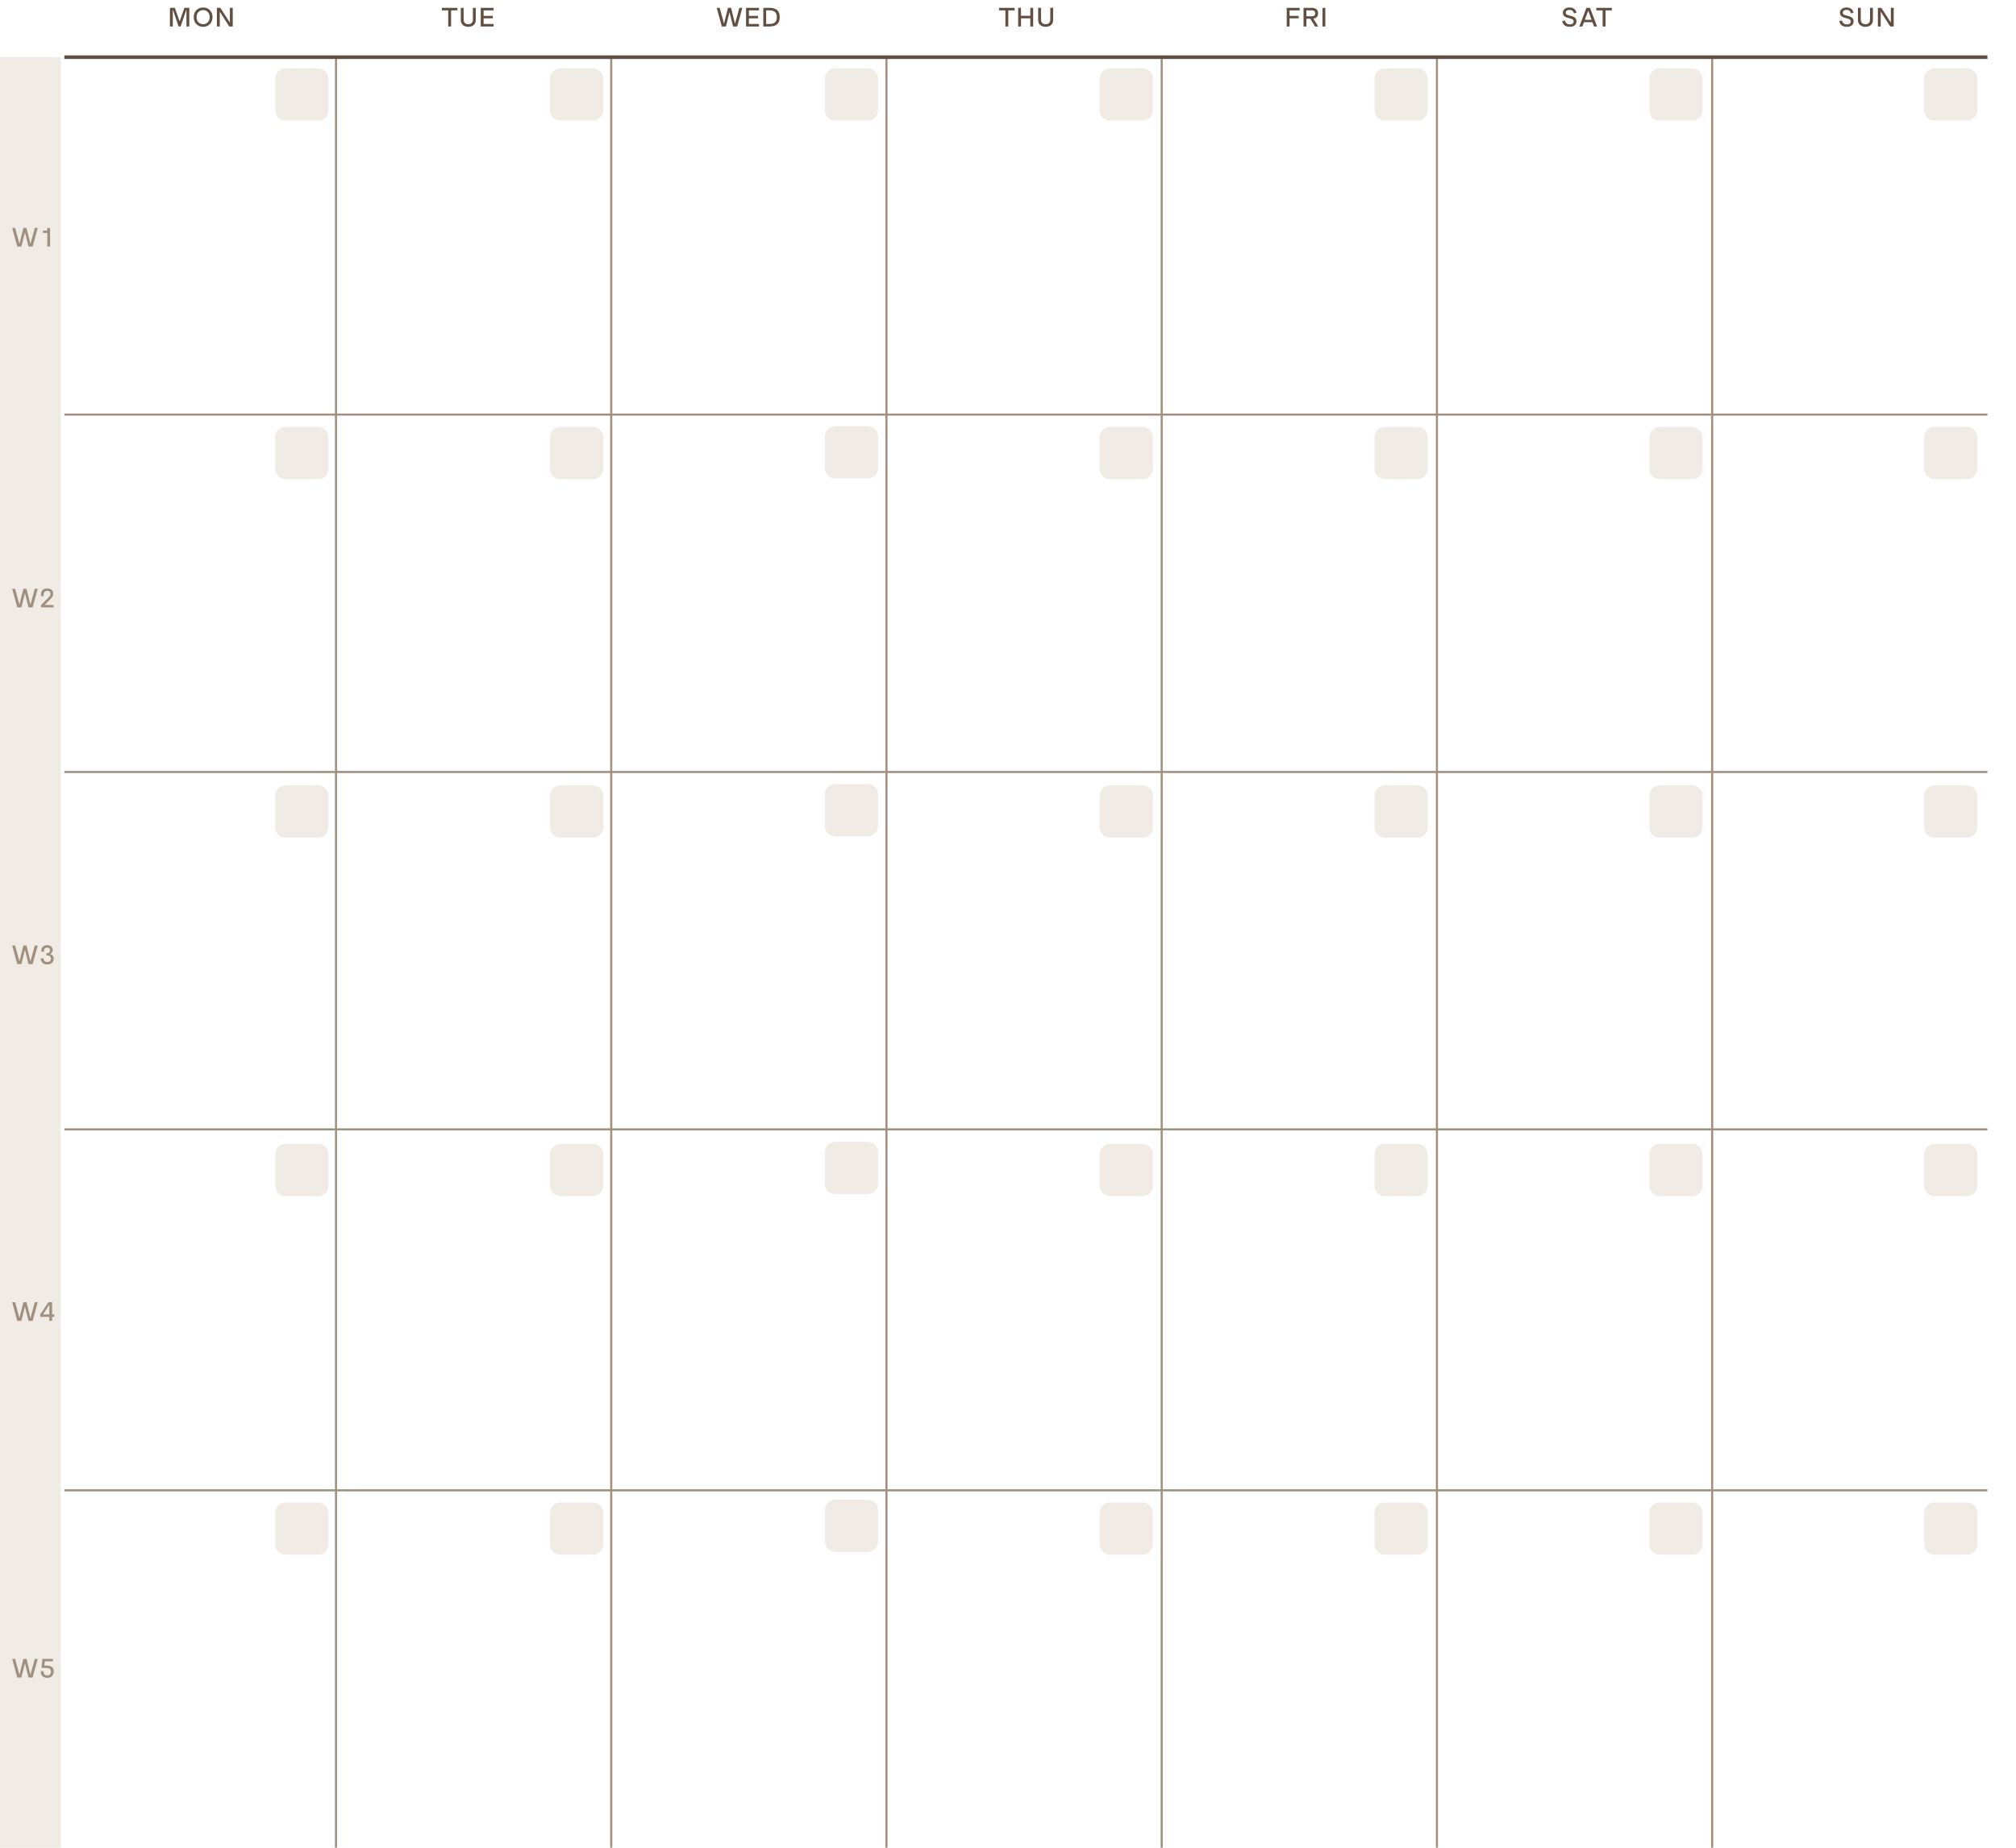
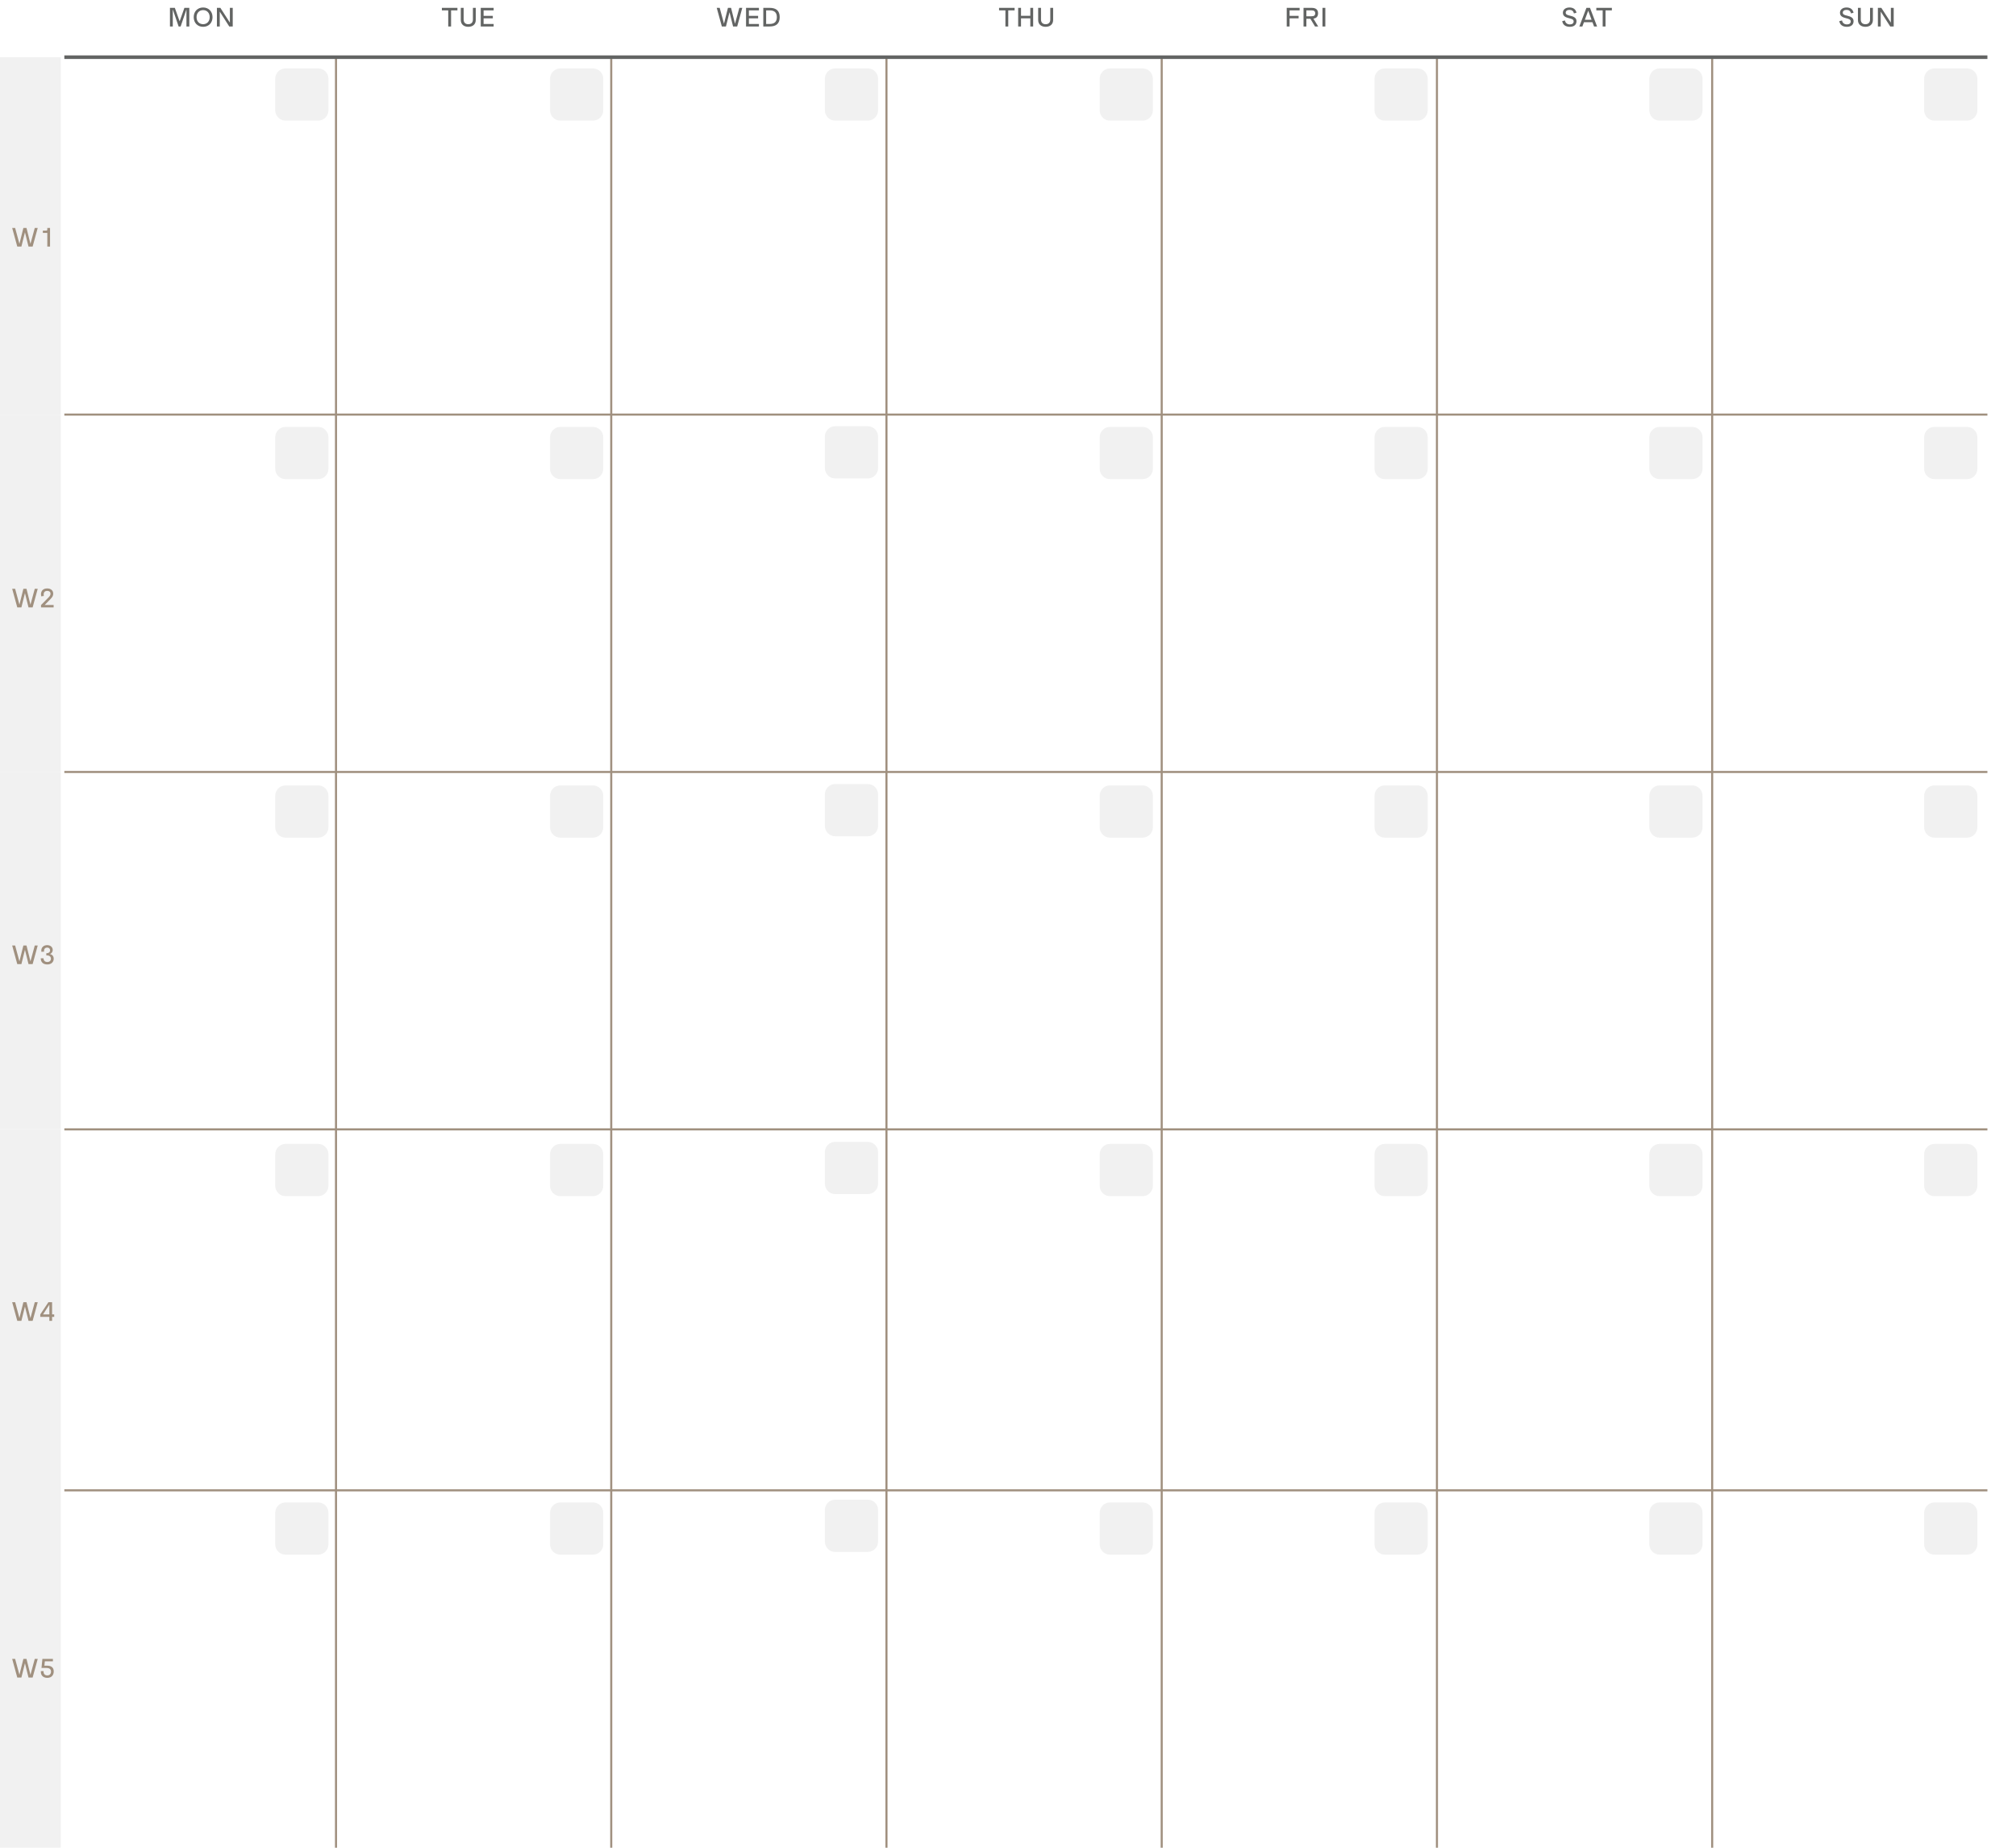
<svg xmlns="http://www.w3.org/2000/svg" width="564" height="517" viewBox="0 0 564 517" fill="none">
  <path d="M18 116H556" stroke="#A0907F" stroke-width="0.58" />
  <path d="M18 216H556" stroke="#A0907F" stroke-width="0.58" />
  <path d="M18 316H556" stroke="#A0907F" stroke-width="0.58" />
  <path d="M18 417H556" stroke="#A0907F" stroke-width="0.58" />
  <path d="M94 517L94 16" stroke="#A0907F" stroke-width="0.58" />
  <path d="M171 517L171 16" stroke="#A0907F" stroke-width="0.58" />
  <path d="M248 517L248 16" stroke="#A0907F" stroke-width="0.58" />
  <path d="M325 517L325 16" stroke="#A0907F" stroke-width="0.58" />
  <path d="M402 517L402 16" stroke="#A0907F" stroke-width="0.58" />
  <path d="M479 517L479 16" stroke="#A0907F" stroke-width="0.58" />
-   <path d="M18 16H556" stroke="#614F41" />
-   <path d="M50.256 5.964L51.592 2.196H52.959V7.408H52.163V2.628L50.534 7.408H49.97L48.341 2.628V7.408H47.545V2.196H48.912L50.256 5.964ZM56.826 7.501C55.282 7.501 54.193 6.404 54.193 4.798C54.193 3.2 55.282 2.095 56.826 2.095C58.37 2.095 59.459 3.2 59.459 4.798C59.459 6.404 58.37 7.501 56.826 7.501ZM56.826 6.767C57.907 6.767 58.664 5.98 58.664 4.798C58.664 3.624 57.907 2.829 56.826 2.829C55.745 2.829 54.988 3.624 54.988 4.798C54.988 5.98 55.745 6.767 56.826 6.767ZM64.314 6.327V2.196H65.11V7.408H64.137L61.48 3.254V7.408H60.685V2.196H61.65L64.314 6.327Z" fill="#614F41" />
-   <path d="M123.623 2.196H127.971V2.899H126.195V7.408H125.399V2.899H123.623V2.196ZM131.006 7.501C129.801 7.501 128.913 6.845 128.913 5.594V2.196H129.708V5.493C129.708 6.312 130.218 6.775 131.006 6.775C131.793 6.775 132.303 6.312 132.303 5.493V2.196H133.098V5.594C133.098 6.845 132.21 7.501 131.006 7.501ZM138.102 2.196V2.899H135.291V4.435H137.871V5.13H135.291V6.705H138.102V7.408H134.496V2.196H138.102Z" fill="#614F41" />
-   <path d="M205.628 6.644L206.84 2.196H207.666L206.238 7.408H205.087L204.091 3.416L203.095 7.408H201.944L200.516 2.196H201.342L202.546 6.628L203.651 2.196H204.523L205.628 6.644ZM212.322 2.196V2.899H209.511V4.435H212.091V5.13H209.511V6.705H212.322V7.408H208.716V2.196H212.322ZM215.312 7.408H213.544V2.196H215.312C217.158 2.196 218.131 3.007 218.131 4.798C218.131 6.605 217.142 7.408 215.312 7.408ZM214.339 2.899V6.705H215.312C216.633 6.705 217.335 6.111 217.335 4.798C217.335 3.47 216.602 2.899 215.312 2.899H214.339Z" fill="#614F41" />
-   <path d="M279.5 2.196H283.848V2.899H282.072V7.408H281.277V2.899H279.5V2.196ZM285.64 7.408H284.844V2.196H285.64V4.428H288.242V2.196H289.037V7.408H288.242V5.13H285.64V7.408ZM292.533 7.501C291.328 7.501 290.44 6.845 290.44 5.594V2.196H291.235V5.493C291.235 6.312 291.745 6.775 292.533 6.775C293.32 6.775 293.83 6.312 293.83 5.493V2.196H294.625V5.594C294.625 6.845 293.737 7.501 292.533 7.501Z" fill="#614F41" />
-   <path d="M363.585 2.196V2.899H360.775V4.435H363.307V5.13H360.775V7.408H359.979V2.196H363.585ZM368.779 7.408H367.891L366.594 5.254H365.474V7.408H364.679V2.196H366.934C368.046 2.196 368.741 2.621 368.741 3.725C368.741 4.651 368.254 5.099 367.443 5.215L368.779 7.408ZM366.903 2.899H365.474V4.551H366.903C367.582 4.551 367.945 4.343 367.945 3.725C367.945 3.107 367.567 2.899 366.903 2.899ZM370.777 7.408H369.982V2.196H370.777V7.408Z" fill="#614F41" />
-   <path d="M439.153 7.501C437.971 7.501 437.207 6.922 437.052 5.91L437.817 5.725C437.932 6.42 438.442 6.829 439.199 6.829C439.863 6.829 440.249 6.505 440.249 6.003C440.249 5.4 439.639 5.269 438.967 5.099C438.156 4.883 437.237 4.628 437.237 3.57C437.237 2.698 437.963 2.095 439.083 2.095C440.025 2.095 440.828 2.52 441.037 3.563L440.319 3.748C440.172 3.045 439.701 2.76 439.083 2.76C438.427 2.76 438.025 3.068 438.025 3.547C438.025 4.095 438.581 4.227 439.276 4.397C440.095 4.597 441.044 4.891 441.044 5.918C441.044 6.899 440.38 7.501 439.153 7.501ZM446.803 7.408H445.954L445.506 6.204H443.135L442.687 7.408H441.838L443.823 2.196H444.819L446.803 7.408ZM444.325 2.999L443.382 5.532H445.259L444.325 2.999ZM446.59 2.196H450.938V2.899H449.162V7.408H448.366V2.899H446.59V2.196Z" fill="#614F41" />
-   <path d="M516.668 7.501C515.487 7.501 514.722 6.922 514.568 5.91L515.332 5.725C515.448 6.42 515.958 6.829 516.715 6.829C517.379 6.829 517.765 6.505 517.765 6.003C517.765 5.4 517.155 5.269 516.483 5.099C515.672 4.883 514.753 4.628 514.753 3.57C514.753 2.698 515.479 2.095 516.599 2.095C517.541 2.095 518.344 2.52 518.552 3.563L517.834 3.748C517.688 3.045 517.217 2.76 516.599 2.76C515.942 2.76 515.541 3.068 515.541 3.547C515.541 4.095 516.097 4.227 516.792 4.397C517.61 4.597 518.56 4.891 518.56 5.918C518.56 6.899 517.896 7.501 516.668 7.501ZM521.871 7.501C520.666 7.501 519.778 6.845 519.778 5.594V2.196H520.573V5.493C520.573 6.312 521.083 6.775 521.871 6.775C522.658 6.775 523.168 6.312 523.168 5.493V2.196H523.963V5.594C523.963 6.845 523.075 7.501 521.871 7.501ZM528.99 6.327V2.196H529.786V7.408H528.813L526.156 3.254V7.408H525.361V2.196H526.326L528.99 6.327Z" fill="#614F41" />
+   <path d="M18 16H556" stroke="#626463" />
+   <path d="M50.256 5.964L51.592 2.196H52.959V7.408H52.163V2.628L50.534 7.408H49.97L48.341 2.628V7.408H47.545V2.196H48.912L50.256 5.964ZM56.826 7.501C55.282 7.501 54.193 6.404 54.193 4.798C54.193 3.2 55.282 2.095 56.826 2.095C58.37 2.095 59.459 3.2 59.459 4.798C59.459 6.404 58.37 7.501 56.826 7.501ZM56.826 6.767C57.907 6.767 58.664 5.98 58.664 4.798C58.664 3.624 57.907 2.829 56.826 2.829C55.745 2.829 54.988 3.624 54.988 4.798C54.988 5.98 55.745 6.767 56.826 6.767ZM64.314 6.327V2.196H65.11V7.408H64.137L61.48 3.254V7.408H60.685V2.196H61.65L64.314 6.327Z" fill="#626463" />
+   <path d="M123.623 2.196H127.971V2.899H126.195V7.408H125.399V2.899H123.623V2.196ZM131.006 7.501C129.801 7.501 128.913 6.845 128.913 5.594V2.196H129.708V5.493C129.708 6.312 130.218 6.775 131.006 6.775C131.793 6.775 132.303 6.312 132.303 5.493V2.196H133.098V5.594C133.098 6.845 132.21 7.501 131.006 7.501ZM138.102 2.196V2.899H135.291V4.435H137.871V5.13H135.291V6.705H138.102V7.408H134.496V2.196H138.102Z" fill="#626463" />
+   <path d="M205.628 6.644L206.84 2.196H207.666L206.238 7.408H205.087L204.091 3.416L203.095 7.408H201.944L200.516 2.196H201.342L202.546 6.628L203.651 2.196H204.523L205.628 6.644ZM212.322 2.196V2.899H209.511V4.435H212.091V5.13H209.511V6.705H212.322V7.408H208.716V2.196H212.322ZM215.312 7.408H213.544V2.196H215.312C217.158 2.196 218.131 3.007 218.131 4.798C218.131 6.605 217.142 7.408 215.312 7.408ZM214.339 2.899V6.705H215.312C216.633 6.705 217.335 6.111 217.335 4.798C217.335 3.47 216.602 2.899 215.312 2.899H214.339Z" fill="#626463" />
+   <path d="M279.5 2.196H283.848V2.899H282.072V7.408H281.277V2.899H279.5V2.196ZM285.64 7.408H284.844V2.196H285.64V4.428H288.242V2.196H289.037V7.408H288.242V5.13H285.64V7.408ZM292.533 7.501C291.328 7.501 290.44 6.845 290.44 5.594V2.196H291.235V5.493C291.235 6.312 291.745 6.775 292.533 6.775C293.32 6.775 293.83 6.312 293.83 5.493V2.196H294.625V5.594C294.625 6.845 293.737 7.501 292.533 7.501Z" fill="#626463" />
+   <path d="M363.585 2.196V2.899H360.775V4.435H363.307V5.13H360.775V7.408H359.979V2.196H363.585ZM368.779 7.408H367.891L366.594 5.254H365.474V7.408H364.679V2.196H366.934C368.046 2.196 368.741 2.621 368.741 3.725C368.741 4.651 368.254 5.099 367.443 5.215L368.779 7.408ZM366.903 2.899H365.474V4.551H366.903C367.582 4.551 367.945 4.343 367.945 3.725C367.945 3.107 367.567 2.899 366.903 2.899ZM370.777 7.408H369.982V2.196H370.777V7.408Z" fill="#626463" />
+   <path d="M439.153 7.501C437.971 7.501 437.207 6.922 437.052 5.91L437.817 5.725C437.932 6.42 438.442 6.829 439.199 6.829C439.863 6.829 440.249 6.505 440.249 6.003C440.249 5.4 439.639 5.269 438.967 5.099C438.156 4.883 437.237 4.628 437.237 3.57C437.237 2.698 437.963 2.095 439.083 2.095C440.025 2.095 440.828 2.52 441.037 3.563L440.319 3.748C440.172 3.045 439.701 2.76 439.083 2.76C438.427 2.76 438.025 3.068 438.025 3.547C438.025 4.095 438.581 4.227 439.276 4.397C440.095 4.597 441.044 4.891 441.044 5.918C441.044 6.899 440.38 7.501 439.153 7.501ZM446.803 7.408H445.954L445.506 6.204H443.135L442.687 7.408H441.838L443.823 2.196H444.819L446.803 7.408ZM444.325 2.999L443.382 5.532H445.259L444.325 2.999ZM446.59 2.196H450.938V2.899H449.162V7.408H448.366V2.899H446.59V2.196Z" fill="#626463" />
+   <path d="M516.668 7.501C515.487 7.501 514.722 6.922 514.568 5.91L515.332 5.725C515.448 6.42 515.958 6.829 516.715 6.829C517.379 6.829 517.765 6.505 517.765 6.003C517.765 5.4 517.155 5.269 516.483 5.099C515.672 4.883 514.753 4.628 514.753 3.57C514.753 2.698 515.479 2.095 516.599 2.095C517.541 2.095 518.344 2.52 518.552 3.563L517.834 3.748C517.688 3.045 517.217 2.76 516.599 2.76C515.942 2.76 515.541 3.068 515.541 3.547C515.541 4.095 516.097 4.227 516.792 4.397C517.61 4.597 518.56 4.891 518.56 5.918C518.56 6.899 517.896 7.501 516.668 7.501ZM521.871 7.501C520.666 7.501 519.778 6.845 519.778 5.594V2.196H520.573V5.493C520.573 6.312 521.083 6.775 521.871 6.775C522.658 6.775 523.168 6.312 523.168 5.493V2.196H523.963V5.594C523.963 6.845 523.075 7.501 521.871 7.501ZM528.99 6.327V2.196H529.786V7.408H528.813L526.156 3.254V7.408H525.361V2.196H526.326L528.99 6.327Z" fill="#626463" />
  <path d="M8.518 68.228L9.73 63.78H10.556L9.128 68.992H7.977L6.981 65L5.985 68.992H4.834L3.406 63.78H4.232L5.436 68.212L6.541 63.78H7.413L8.518 68.228ZM13.235 64.251V63.78H14V68.992H13.235V65.162H11.992V64.521H12.965C13.135 64.521 13.235 64.421 13.235 64.251Z" fill="#A0907F" />
-   <rect y="16" width="17" height="100" fill="#F1EBE5" />
-   <rect y="116" width="17" height="100" fill="#F1EBE5" />
-   <rect y="216" width="17" height="100" fill="#F1EBE5" />
-   <rect y="316" width="17" height="100" fill="#F1EBE5" />
-   <rect y="416" width="17" height="101" fill="#F1EBE5" />
+   <rect y="16" width="17" height="100" fill="#F1F1F1" />
+   <rect y="116" width="17" height="100" fill="#F1F1F1" />
+   <rect y="216" width="17" height="100" fill="#F1F1F1" />
+   <rect y="316" width="17" height="100" fill="#F1F1F1" />
+   <rect y="416" width="17" height="101" fill="#F1F1F1" />
  <path d="M8.518 169.193L9.73 164.745H10.556L9.128 169.957H7.977L6.981 165.965L5.985 169.957H4.834L3.406 164.745H4.232L5.436 169.177L6.541 164.745H7.413L8.518 169.193ZM14.162 167.579L12.509 169.27H15.004V169.957H11.475V169.293L13.591 167.146C13.946 166.784 14.131 166.49 14.131 166.127C14.131 165.633 13.791 165.332 13.235 165.332C12.587 165.332 12.216 165.679 12.216 166.336C12.216 166.467 12.232 166.598 12.262 166.745L11.521 166.845C11.49 166.645 11.467 166.467 11.467 166.297C11.467 165.262 12.123 164.645 13.204 164.645C14.201 164.645 14.888 165.208 14.888 166.104C14.888 166.614 14.703 167.031 14.162 167.579Z" fill="#A0907F" />
  <path d="M8.518 68.228L9.73 63.78H10.556L9.128 68.992H7.977L6.981 65L5.985 68.992H4.834L3.406 63.78H4.232L5.436 68.212L6.541 63.78H7.413L8.518 68.228ZM13.235 64.251V63.78H14V68.992H13.235V65.162H11.992V64.521H12.965C13.135 64.521 13.235 64.421 13.235 64.251Z" fill="#A0907F" />
  <path d="M8.518 269L9.73 264.552H10.556L9.128 269.764H7.977L6.981 265.772L5.985 269.764H4.834L3.406 264.552H4.232L5.436 268.984L6.541 264.552H7.413L8.518 269ZM13.259 269.857C12.085 269.857 11.398 269.216 11.398 268.127H12.178C12.185 268.783 12.587 269.17 13.243 269.17C13.838 269.17 14.247 268.807 14.247 268.258C14.247 267.695 13.853 267.332 13.166 267.332H12.957V266.699H13.104C13.66 266.699 14.008 266.374 14.008 265.888C14.008 265.432 13.683 265.131 13.197 265.131C12.679 265.131 12.316 265.478 12.316 266.027C12.316 266.104 12.324 266.189 12.34 266.274L11.583 266.312C11.56 266.197 11.552 266.088 11.552 265.988C11.552 265.069 12.208 264.451 13.204 264.451C14.147 264.451 14.749 265.046 14.749 265.803C14.749 266.397 14.378 266.791 13.992 266.938C14.556 267.069 15.027 267.502 15.027 268.258C15.027 269.193 14.316 269.857 13.259 269.857Z" fill="#A0907F" />
  <path d="M8.518 368.807L9.73 364.359H10.556L9.128 369.571H7.977L6.981 365.579L5.985 369.571H4.834L3.406 364.359H4.232L5.436 368.791L6.541 364.359H7.413L8.518 368.807ZM14.571 367.78H15.166V368.459H14.571V369.571H13.807V368.459H11.266V367.772L13.544 364.359H14.571V367.78ZM13.807 365.046L12.039 367.78H13.807V365.046Z" fill="#A0907F" />
  <path d="M8.518 468.614L9.73 464.166H10.556L9.128 469.378H7.977L6.981 465.386L5.985 469.378H4.834L3.406 464.166H4.232L5.436 468.598L6.541 464.166H7.413L8.518 468.614ZM12.417 466.058H13.204C14.324 466.058 15.035 466.575 15.035 467.672C15.035 468.768 14.324 469.471 13.251 469.471C12.139 469.471 11.428 468.83 11.428 467.787V467.579H12.185V467.726C12.185 468.39 12.571 468.784 13.266 468.784C13.892 468.784 14.27 468.343 14.27 467.718C14.27 466.899 13.614 466.691 12.965 466.691H11.606L11.861 464.166H14.803V464.845H12.548L12.417 466.058Z" fill="#A0907F" />
-   <rect x="77" y="19.134" width="14.884" height="14.619" rx="2.896" fill="#F1EBE5" />
-   <rect x="77" y="119.446" width="14.884" height="14.619" rx="2.896" fill="#F1EBE5" />
-   <rect x="77" y="219.758" width="14.884" height="14.619" rx="2.896" fill="#F1EBE5" />
-   <rect x="77" y="320.069" width="14.884" height="14.619" rx="2.896" fill="#F1EBE5" />
-   <rect x="77" y="420.381" width="14.884" height="14.619" rx="2.896" fill="#F1EBE5" />
-   <rect x="153.884" y="19.134" width="14.884" height="14.619" rx="2.896" fill="#F1EBE5" />
-   <rect x="153.884" y="119.446" width="14.884" height="14.619" rx="2.896" fill="#F1EBE5" />
-   <rect x="153.884" y="219.758" width="14.884" height="14.619" rx="2.896" fill="#F1EBE5" />
-   <rect x="153.884" y="320.069" width="14.884" height="14.619" rx="2.896" fill="#F1EBE5" />
-   <rect x="153.884" y="420.381" width="14.884" height="14.619" rx="2.896" fill="#F1EBE5" />
-   <rect x="230.768" y="19.134" width="14.884" height="14.619" rx="2.896" fill="#F1EBE5" />
-   <rect x="230.768" y="119.254" width="14.884" height="14.619" rx="2.896" fill="#F1EBE5" />
-   <rect x="230.768" y="219.373" width="14.884" height="14.619" rx="2.896" fill="#F1EBE5" />
-   <rect x="230.768" y="319.493" width="14.884" height="14.619" rx="2.896" fill="#F1EBE5" />
-   <rect x="230.768" y="419.612" width="14.884" height="14.619" rx="2.896" fill="#F1EBE5" />
-   <rect x="307.651" y="19.134" width="14.884" height="14.619" rx="2.896" fill="#F1EBE5" />
-   <rect x="307.651" y="119.446" width="14.884" height="14.619" rx="2.896" fill="#F1EBE5" />
-   <rect x="307.651" y="219.758" width="14.884" height="14.619" rx="2.896" fill="#F1EBE5" />
-   <rect x="307.651" y="320.069" width="14.884" height="14.619" rx="2.896" fill="#F1EBE5" />
-   <rect x="307.651" y="420.381" width="14.884" height="14.619" rx="2.896" fill="#F1EBE5" />
-   <rect x="384.535" y="19.134" width="14.884" height="14.619" rx="2.896" fill="#F1EBE5" />
-   <rect x="384.535" y="119.446" width="14.884" height="14.619" rx="2.896" fill="#F1EBE5" />
-   <rect x="384.535" y="219.758" width="14.884" height="14.619" rx="2.896" fill="#F1EBE5" />
-   <rect x="384.535" y="320.069" width="14.884" height="14.619" rx="2.896" fill="#F1EBE5" />
-   <rect x="384.535" y="420.381" width="14.884" height="14.619" rx="2.896" fill="#F1EBE5" />
-   <rect x="461.419" y="19.134" width="14.884" height="14.619" rx="2.896" fill="#F1EBE5" />
-   <rect x="461.419" y="119.446" width="14.884" height="14.619" rx="2.896" fill="#F1EBE5" />
-   <rect x="461.419" y="219.758" width="14.884" height="14.619" rx="2.896" fill="#F1EBE5" />
-   <rect x="461.419" y="320.069" width="14.884" height="14.619" rx="2.896" fill="#F1EBE5" />
-   <rect x="461.419" y="420.381" width="14.884" height="14.619" rx="2.896" fill="#F1EBE5" />
-   <rect x="538.303" y="19.134" width="14.884" height="14.619" rx="2.896" fill="#F1EBE5" />
-   <rect x="538.303" y="119.446" width="14.884" height="14.619" rx="2.896" fill="#F1EBE5" />
-   <rect x="538.303" y="219.758" width="14.884" height="14.619" rx="2.896" fill="#F1EBE5" />
-   <rect x="538.303" y="320.069" width="14.884" height="14.619" rx="2.896" fill="#F1EBE5" />
-   <rect x="538.303" y="420.381" width="14.884" height="14.619" rx="2.896" fill="#F1EBE5" />
+   <rect x="77" y="19.134" width="14.884" height="14.619" rx="2.896" fill="#F1F1F1" />
+   <rect x="77" y="119.446" width="14.884" height="14.619" rx="2.896" fill="#F1F1F1" />
+   <rect x="77" y="219.758" width="14.884" height="14.619" rx="2.896" fill="#F1F1F1" />
+   <rect x="77" y="320.069" width="14.884" height="14.619" rx="2.896" fill="#F1F1F1" />
+   <rect x="77" y="420.381" width="14.884" height="14.619" rx="2.896" fill="#F1F1F1" />
+   <rect x="153.884" y="19.134" width="14.884" height="14.619" rx="2.896" fill="#F1F1F1" />
+   <rect x="153.884" y="119.446" width="14.884" height="14.619" rx="2.896" fill="#F1F1F1" />
+   <rect x="153.884" y="219.758" width="14.884" height="14.619" rx="2.896" fill="#F1F1F1" />
+   <rect x="153.884" y="320.069" width="14.884" height="14.619" rx="2.896" fill="#F1F1F1" />
+   <rect x="153.884" y="420.381" width="14.884" height="14.619" rx="2.896" fill="#F1F1F1" />
+   <rect x="230.768" y="19.134" width="14.884" height="14.619" rx="2.896" fill="#F1F1F1" />
+   <rect x="230.768" y="119.254" width="14.884" height="14.619" rx="2.896" fill="#F1F1F1" />
+   <rect x="230.768" y="219.373" width="14.884" height="14.619" rx="2.896" fill="#F1F1F1" />
+   <rect x="230.768" y="319.493" width="14.884" height="14.619" rx="2.896" fill="#F1F1F1" />
+   <rect x="230.768" y="419.612" width="14.884" height="14.619" rx="2.896" fill="#F1F1F1" />
+   <rect x="307.651" y="19.134" width="14.884" height="14.619" rx="2.896" fill="#F1F1F1" />
+   <rect x="307.651" y="119.446" width="14.884" height="14.619" rx="2.896" fill="#F1F1F1" />
+   <rect x="307.651" y="219.758" width="14.884" height="14.619" rx="2.896" fill="#F1F1F1" />
+   <rect x="307.651" y="320.069" width="14.884" height="14.619" rx="2.896" fill="#F1F1F1" />
+   <rect x="307.651" y="420.381" width="14.884" height="14.619" rx="2.896" fill="#F1F1F1" />
+   <rect x="384.535" y="19.134" width="14.884" height="14.619" rx="2.896" fill="#F1F1F1" />
+   <rect x="384.535" y="119.446" width="14.884" height="14.619" rx="2.896" fill="#F1F1F1" />
+   <rect x="384.535" y="219.758" width="14.884" height="14.619" rx="2.896" fill="#F1F1F1" />
+   <rect x="384.535" y="320.069" width="14.884" height="14.619" rx="2.896" fill="#F1F1F1" />
+   <rect x="384.535" y="420.381" width="14.884" height="14.619" rx="2.896" fill="#F1F1F1" />
+   <rect x="461.419" y="19.134" width="14.884" height="14.619" rx="2.896" fill="#F1F1F1" />
+   <rect x="461.419" y="119.446" width="14.884" height="14.619" rx="2.896" fill="#F1F1F1" />
+   <rect x="461.419" y="219.758" width="14.884" height="14.619" rx="2.896" fill="#F1F1F1" />
+   <rect x="461.419" y="320.069" width="14.884" height="14.619" rx="2.896" fill="#F1F1F1" />
+   <rect x="461.419" y="420.381" width="14.884" height="14.619" rx="2.896" fill="#F1F1F1" />
+   <rect x="538.303" y="19.134" width="14.884" height="14.619" rx="2.896" fill="#F1F1F1" />
+   <rect x="538.303" y="119.446" width="14.884" height="14.619" rx="2.896" fill="#F1F1F1" />
+   <rect x="538.303" y="219.758" width="14.884" height="14.619" rx="2.896" fill="#F1F1F1" />
+   <rect x="538.303" y="320.069" width="14.884" height="14.619" rx="2.896" fill="#F1F1F1" />
+   <rect x="538.303" y="420.381" width="14.884" height="14.619" rx="2.896" fill="#F1F1F1" />
</svg>
